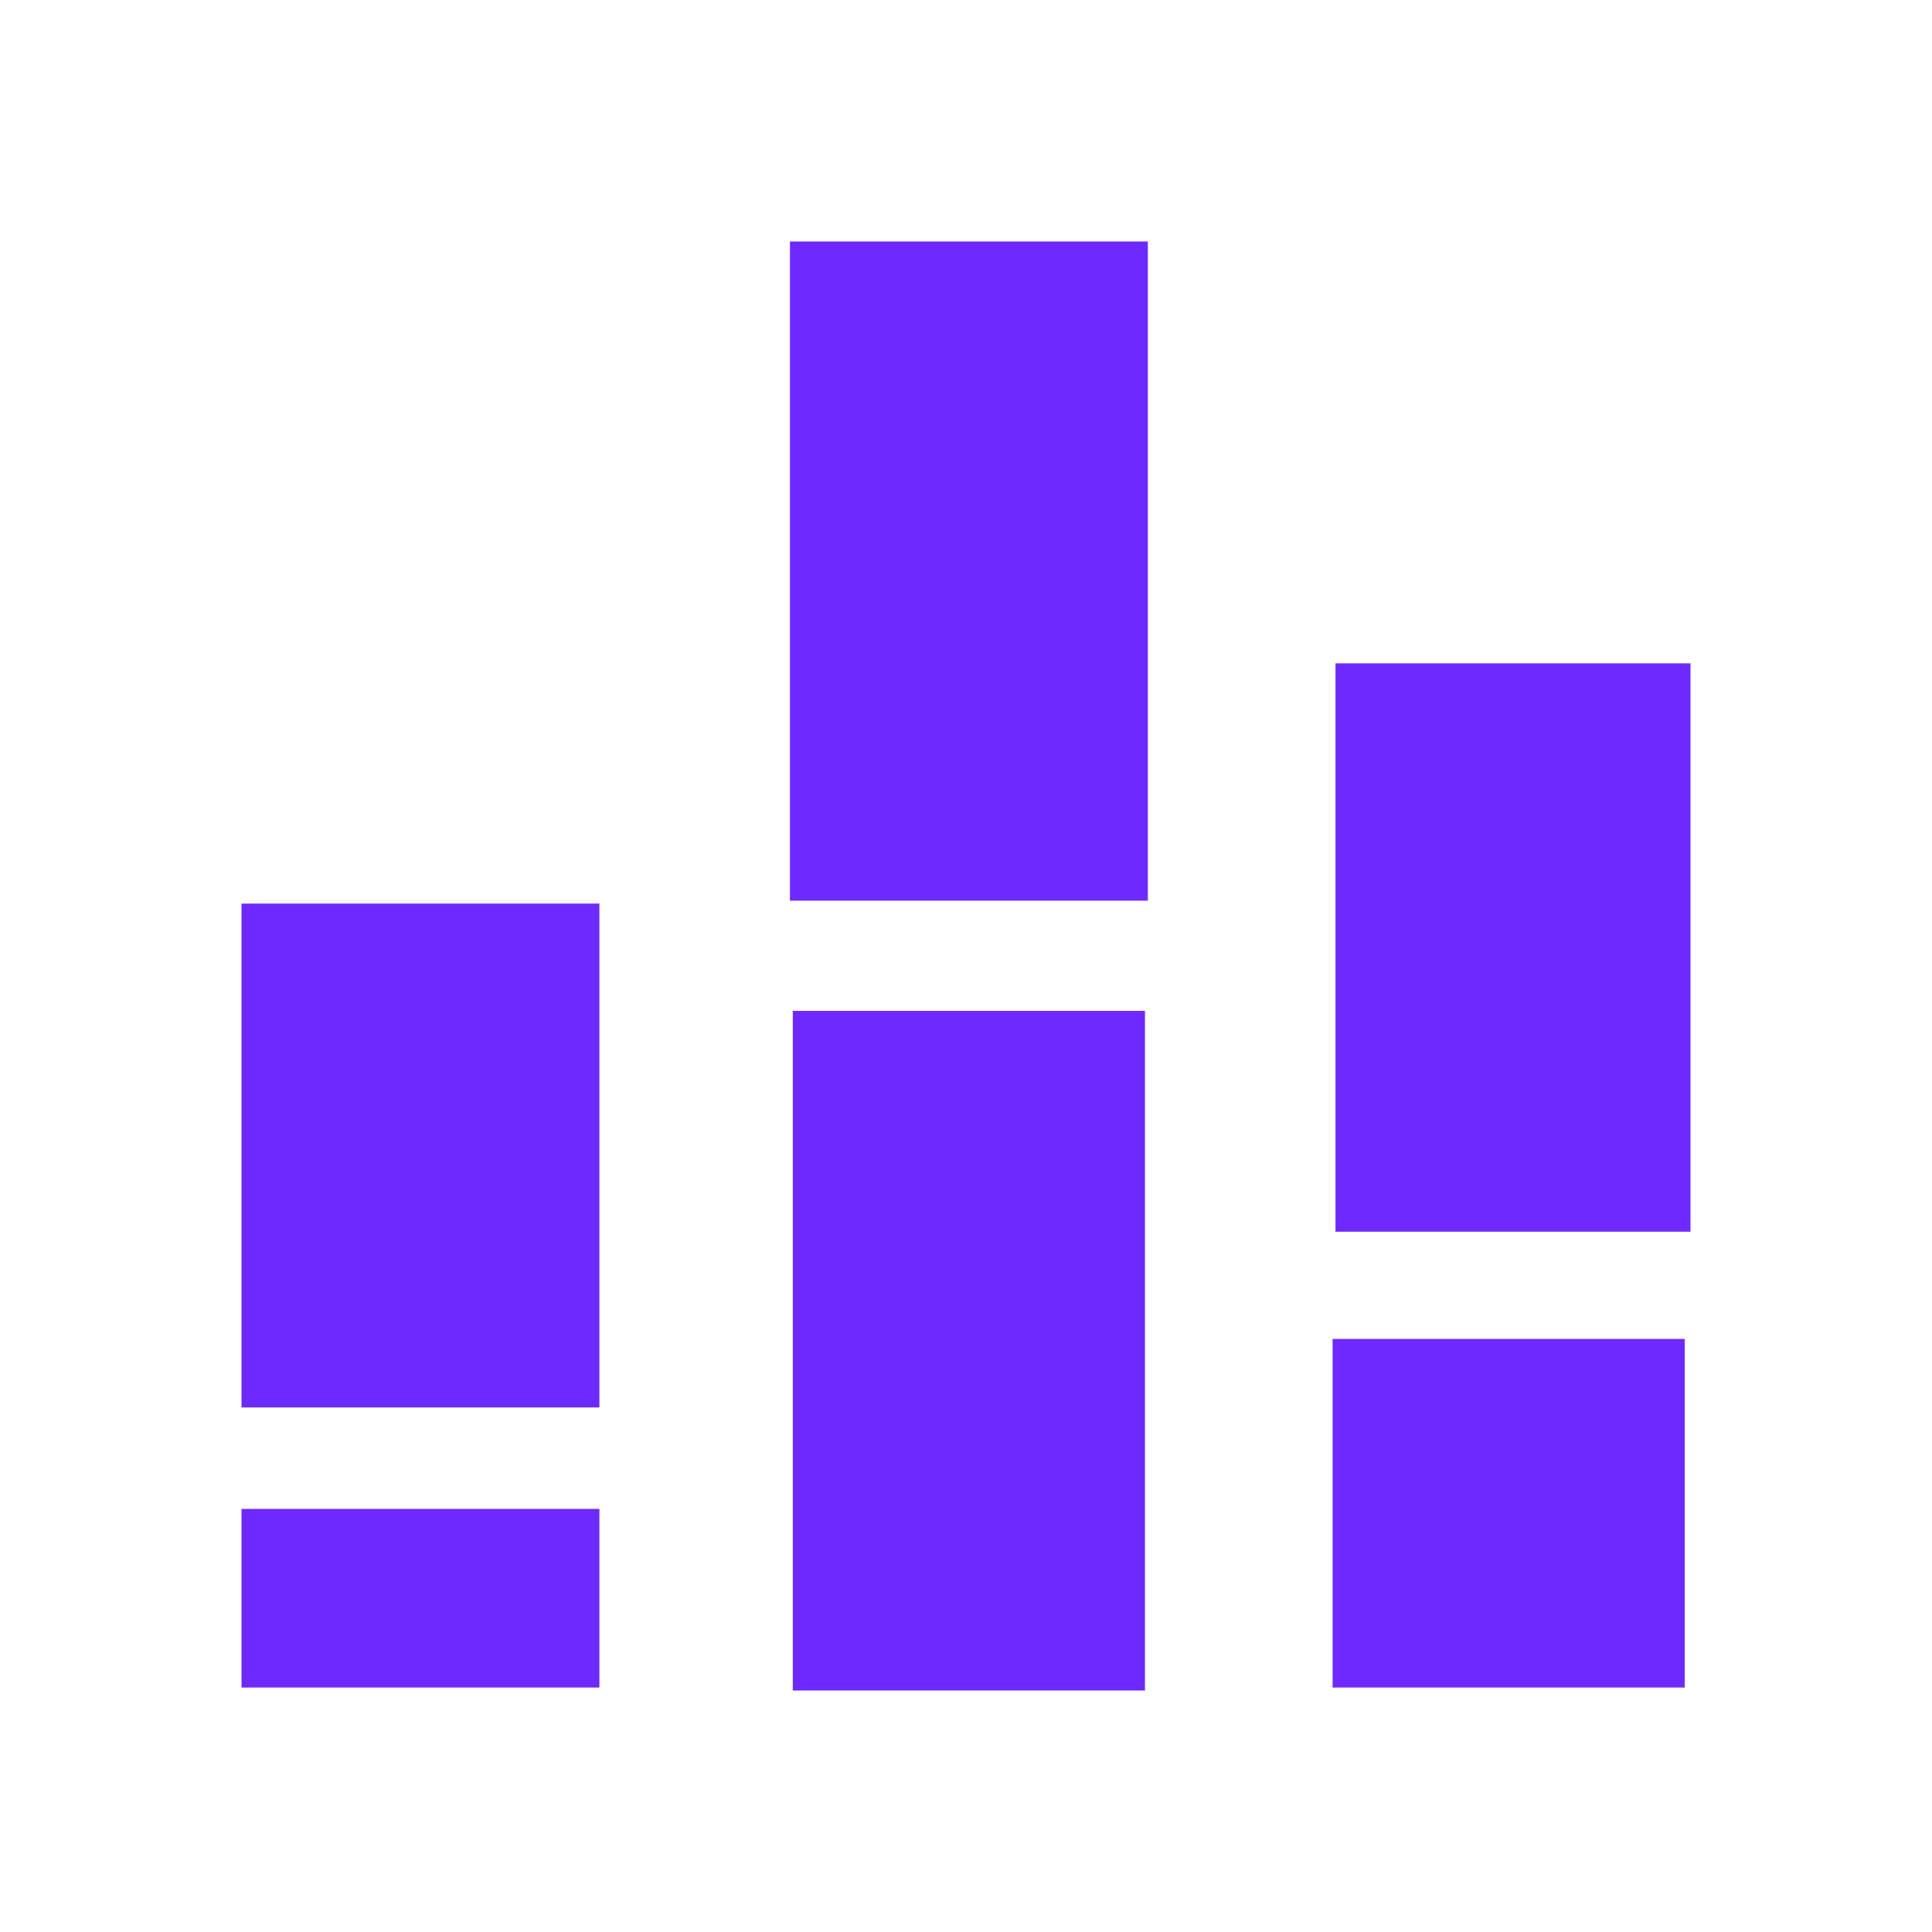
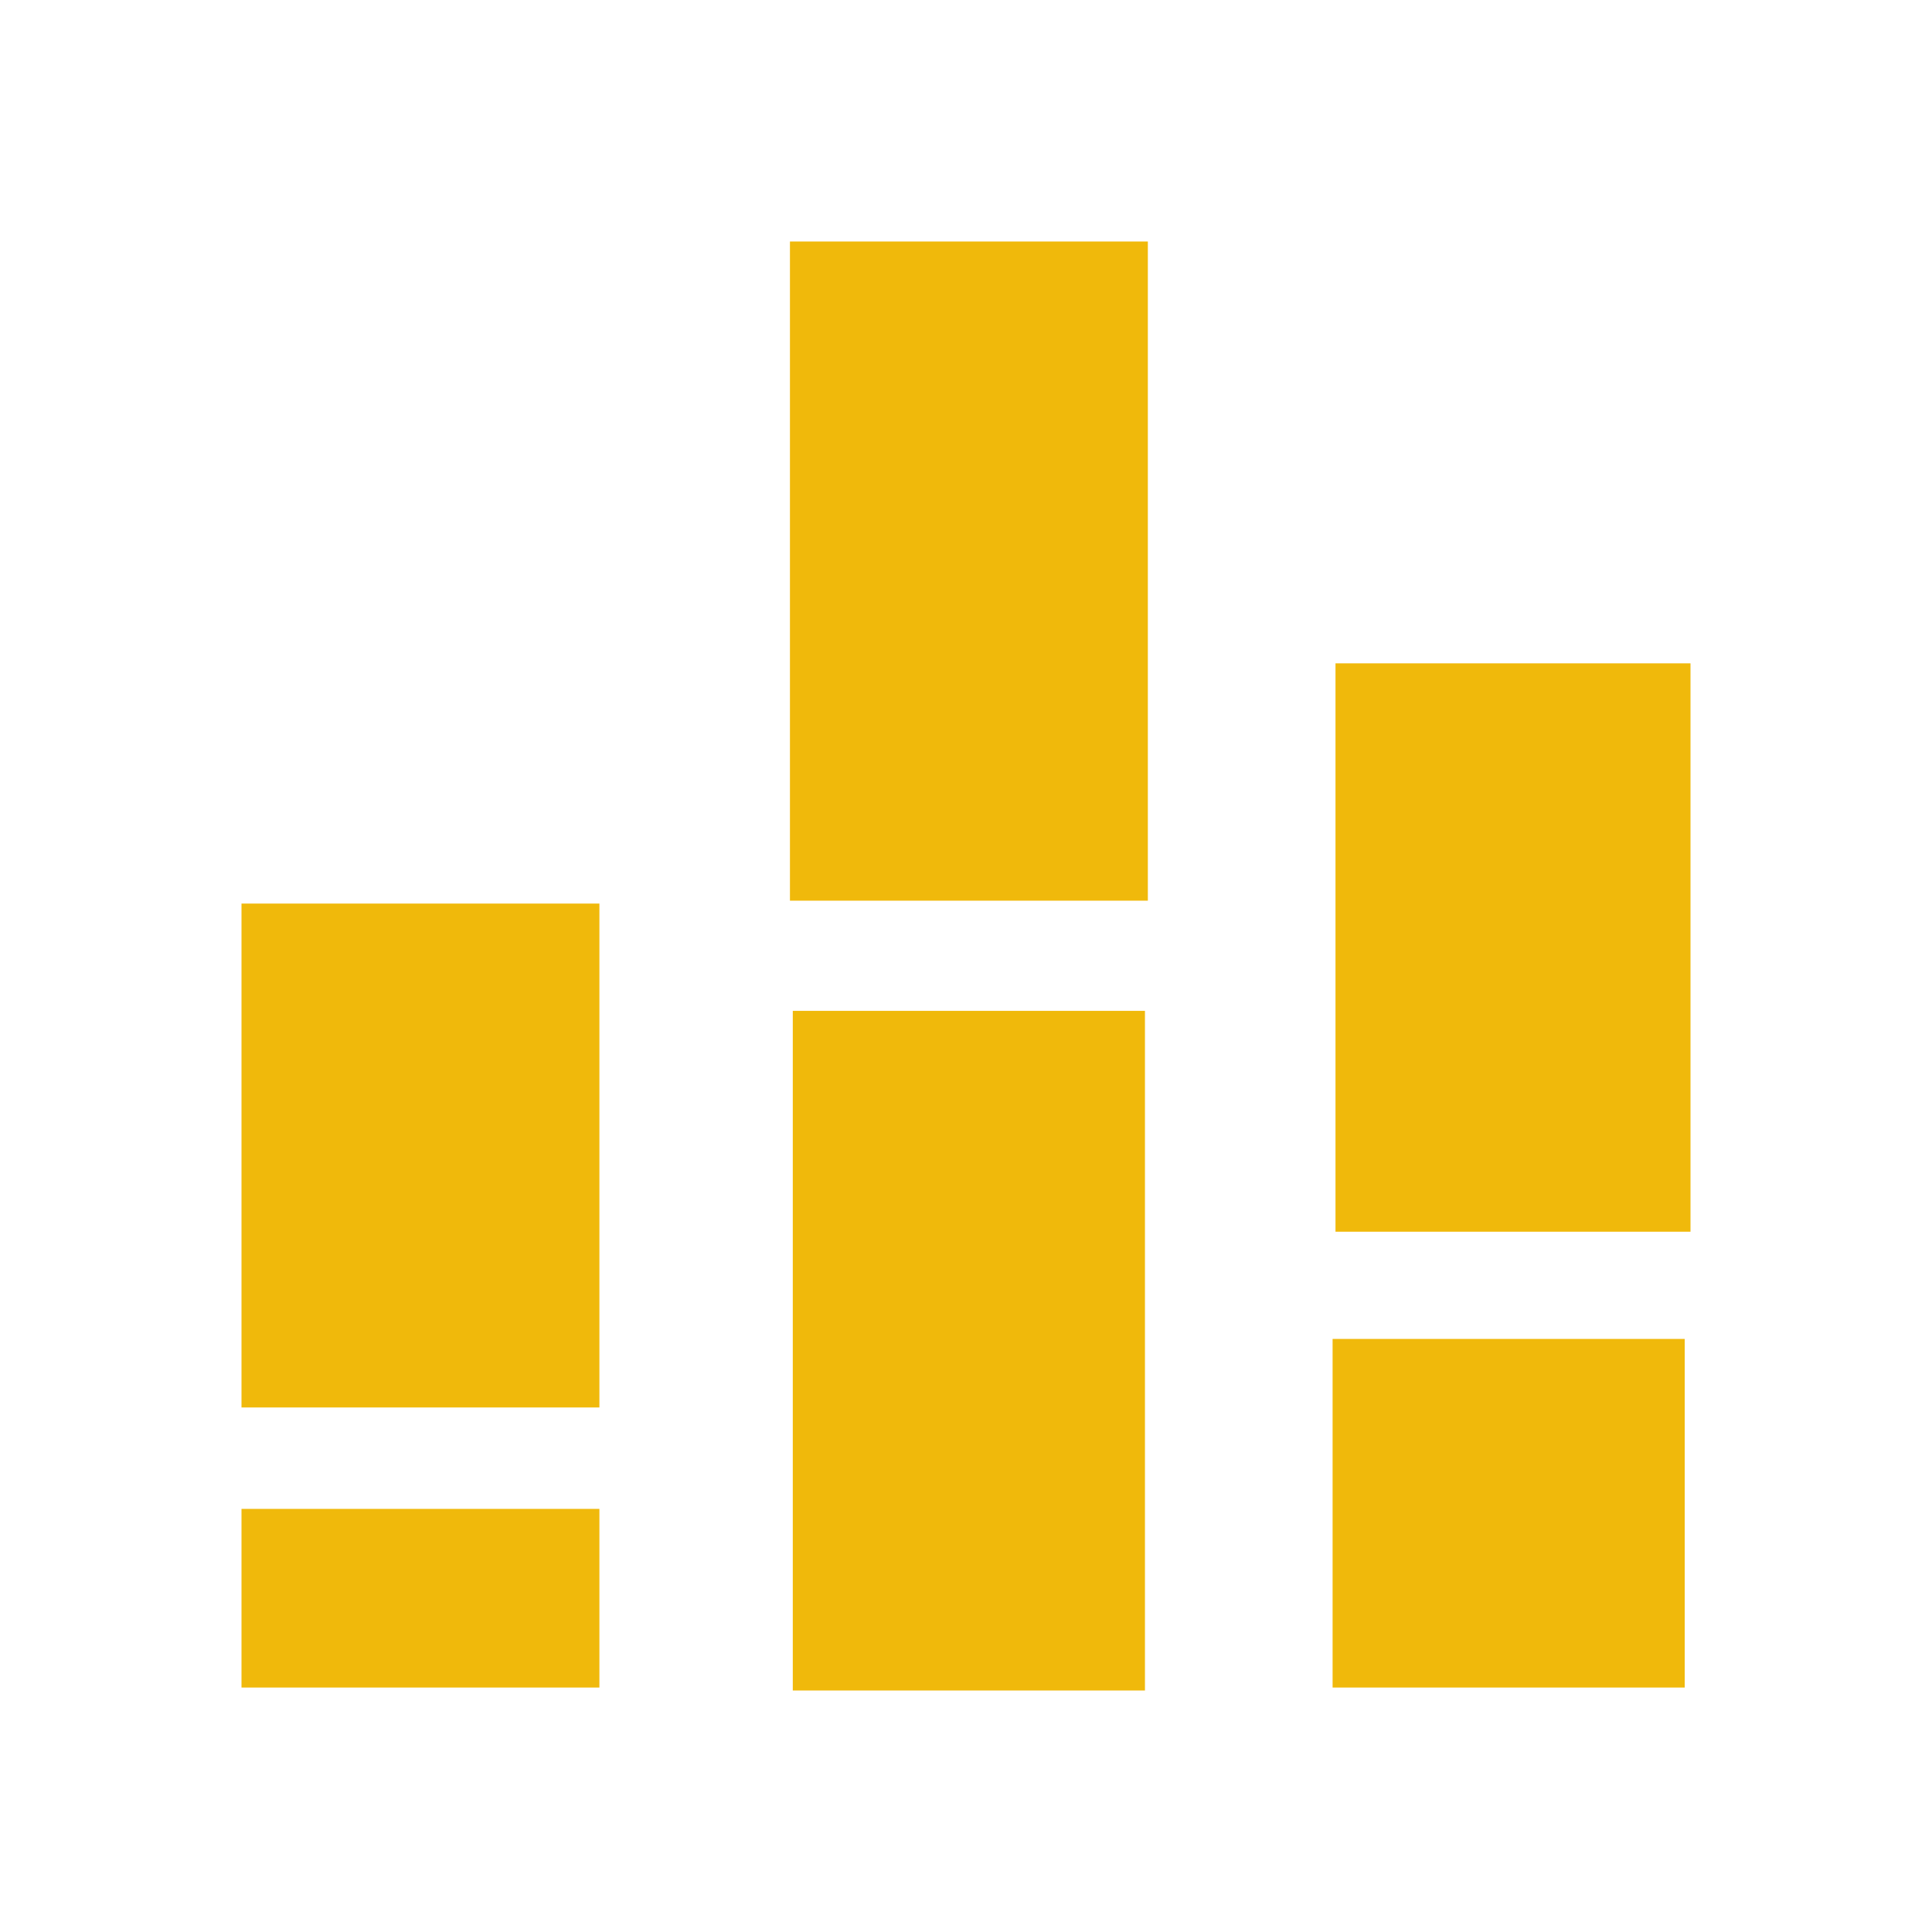
<svg xmlns="http://www.w3.org/2000/svg" width="32px" height="32px" viewBox="0 0 32 32" version="1.1">
  <g id="App" stroke="none" stroke-width="1" fill="none" fill-rule="evenodd">
    <g id="Fund_9M-AI-Stategy-Fund" transform="translate(-133, -767)">
      <g id="Tab-Bars" transform="translate(0, 758)">
        <g id="Tab2_nor" transform="translate(125, 8)">
          <rect id="矩形备份-2" x="0" y="0" width="48" height="48" />
-           <path d="M30.12,21.401 L30.12,11.987 L36,11.987 L36,21.401 L30.12,21.401 Z M35.904,28.951 L30.072,28.951 L30.072,23.177 L35.904,23.177 L35.904,28.951 Z M21.084,5 L27.012,5 L27.012,15.918 L21.084,15.918 L21.084,5 Z M12,25.992 L17.928,25.992 L17.928,28.951 L12,28.951 L12,25.992 Z M12,15.966 L17.928,15.966 L17.928,24.312 L12,24.312 L12,15.966 Z M26.964,29 L21.131,29 L21.131,17.743 L26.964,17.743 L26.964,29 Z" id="形状" fill="#6E2AFE" fill-rule="nonzero" />
+           <path d="M30.12,21.401 L30.12,11.987 L36,11.987 L36,21.401 L30.12,21.401 Z M35.904,28.951 L30.072,28.951 L30.072,23.177 L35.904,23.177 L35.904,28.951 Z M21.084,5 L27.012,5 L27.012,15.918 L21.084,15.918 L21.084,5 Z M12,25.992 L17.928,25.992 L17.928,28.951 L12,28.951 L12,25.992 Z M12,15.966 L17.928,15.966 L17.928,24.312 L12,24.312 L12,15.966 Z M26.964,29 L21.131,29 L21.131,17.743 L26.964,17.743 L26.964,29 Z" id="形状" fill="#F0B90B" fill-rule="nonzero" />
        </g>
      </g>
    </g>
  </g>
</svg>
